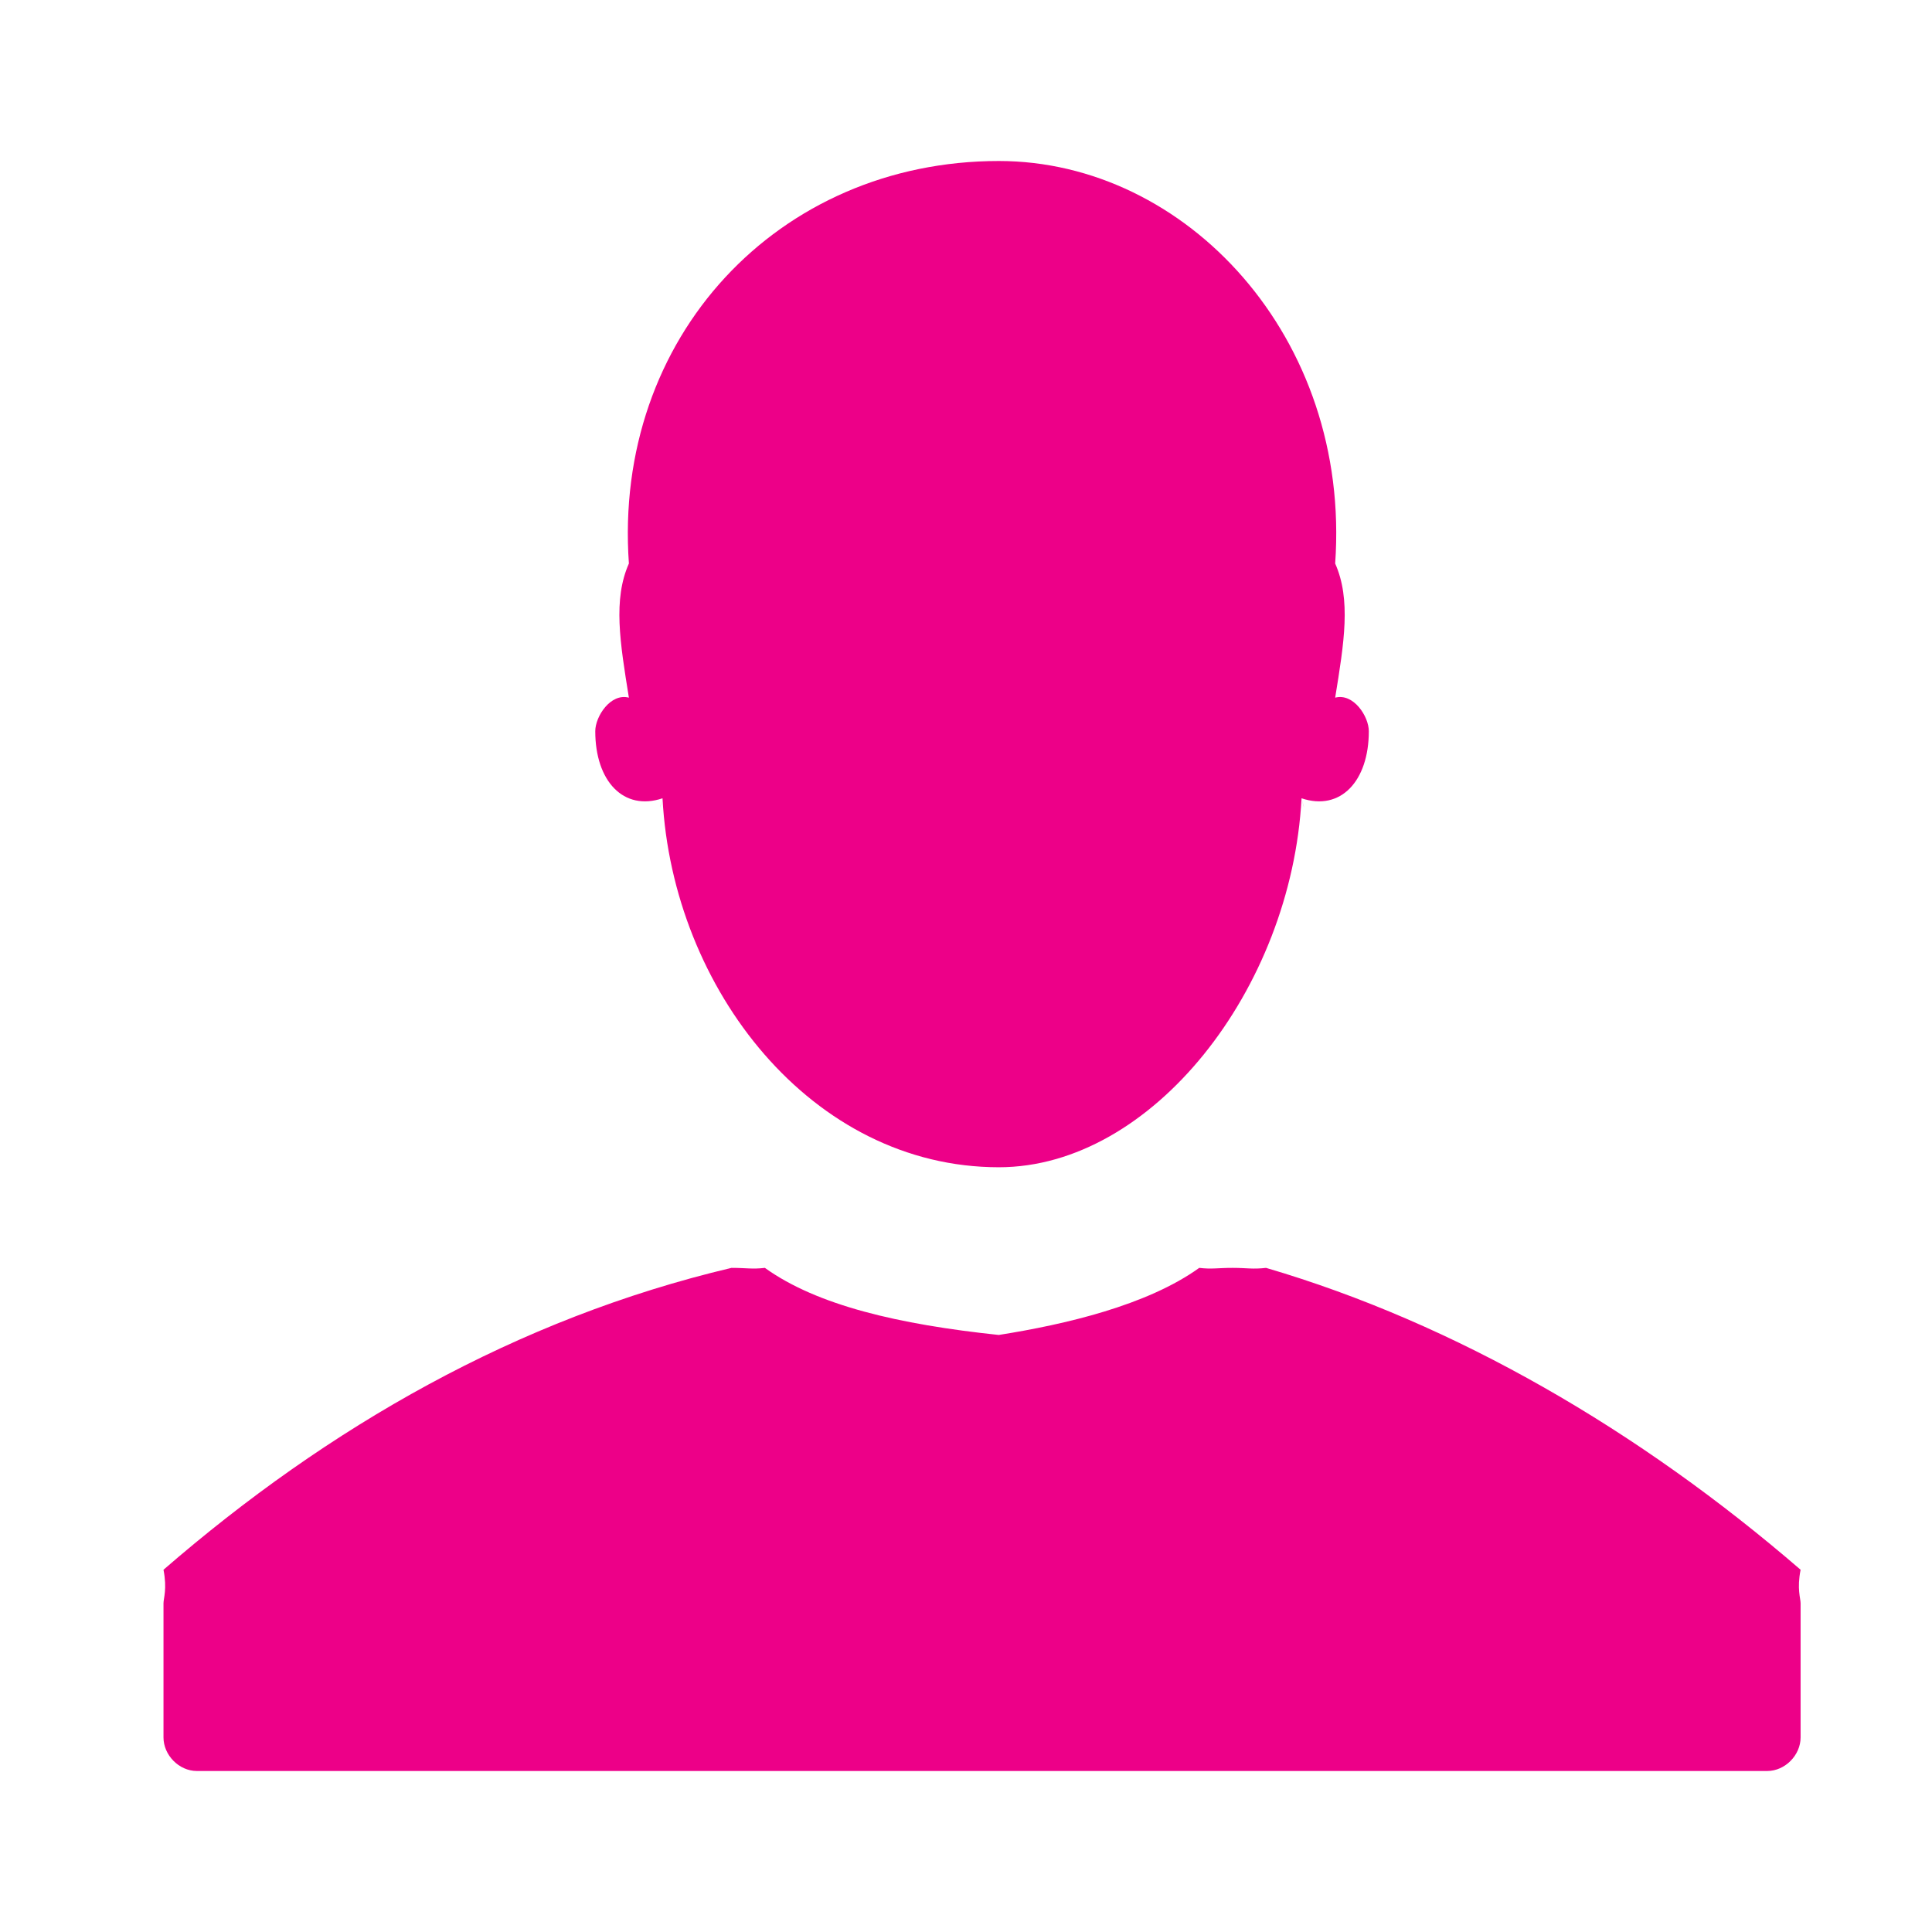
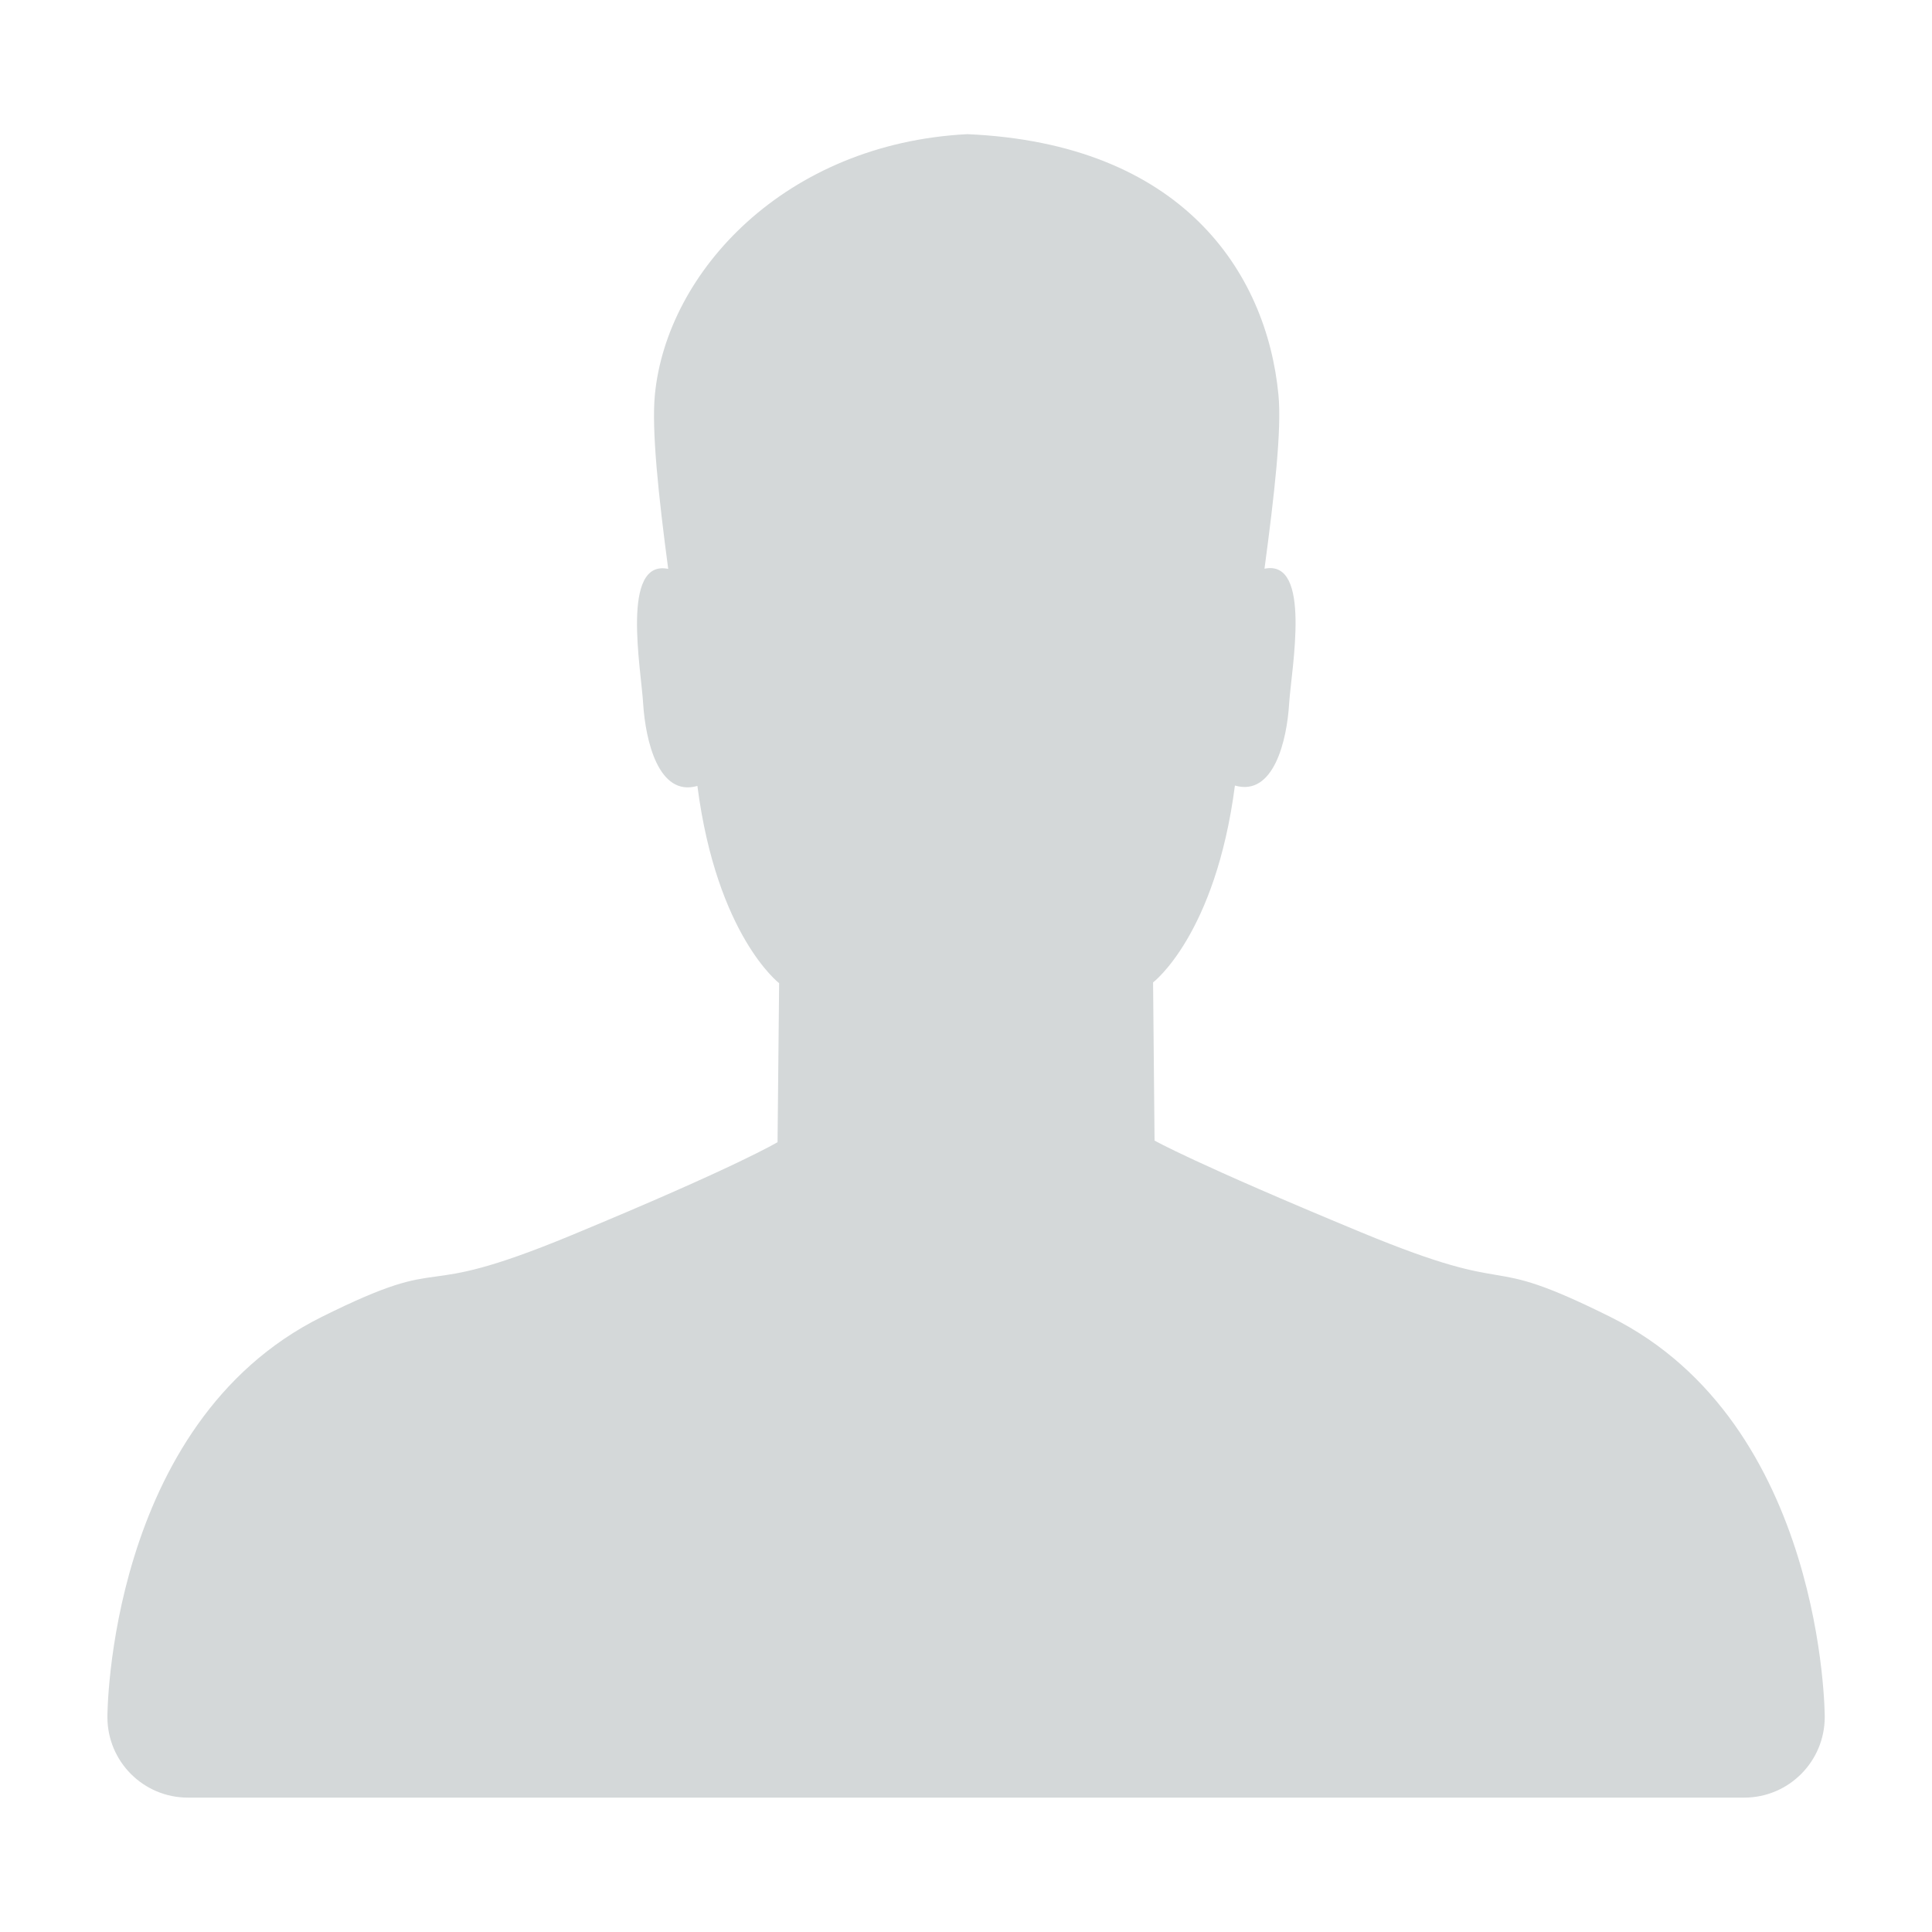
<svg xmlns="http://www.w3.org/2000/svg" width="72px" height="72px" viewBox="0 0 72 72" version="1.1">
  <description>Created with Sketch (http://www.bohemiancoding.com/sketch)</description>
  <defs />
  <g id="Page-1" stroke="none" stroke-width="1" fill="none" fill-rule="evenodd">
-     <g id="person" fill="#ED0088">
-       <path d="M22.184,27.25 C22.184,29.113 23.239,30.238 24.69,29.75 C24.555,30.238 24.568,30.236 24.69,29.75 C25.069,36.866 30.259,43.5 37.224,43.5 C42.935,43.5 48.125,36.866 48.505,29.75 C48.628,30.236 48.641,30.238 48.505,29.75 C49.956,30.238 51.012,29.113 51.012,27.25 C51.012,26.697 50.438,25.819 49.758,26 C50.093,23.938 50.353,22.344 49.758,21 C50.353,12.575 44.196,6 37.224,6 C28.999,6 22.842,12.575 23.437,21 C22.842,22.344 23.105,23.938 23.437,26 C22.758,25.819 22.184,26.697 22.184,27.25 Z M67.103,58.5 C61.097,53.312 54.24,49.321 47.182,47.25 C46.678,47.308 46.468,47.25 45.937,47.25 C45.371,47.25 45.163,47.306 44.692,47.25 C42.749,48.647 39.696,49.358 37.221,49.75 C33.5,49.358 30.446,48.647 28.505,47.25 C28.03,47.306 27.822,47.25 27.26,47.25 C27.025,47.25 26.927,47.263 27.26,47.25 C19.262,49.142 12.228,53.183 6.093,58.5 C6.233,59.218 6.093,59.561 6.093,59.75 L6.093,64.75 C6.093,65.404 6.667,66 7.338,66 L65.858,66 C66.529,66 67.103,65.404 67.103,64.75 L67.103,59.75 C67.103,59.561 66.961,59.218 67.103,58.5 Z" id="Fill-1" />
+     <g id="person" fill="#D4D8D9">
+       <path d="M65.002,66.992 L7.003,66.992 C5.345,66.992 4.003,65.649 4.003,63.992 C4,63.985 4,53.053 11.988,49.078 C17.043,46.563 15.097,48.605 21.302,46.031 C27.507,43.461 28.977,42.565 28.977,42.565 L29.036,36.64 C29.036,36.64 26.712,34.863 25.99,29.289 C24.535,29.71 24.055,27.582 23.969,26.227 C23.891,24.919 23.128,20.832 24.902,21.201 C24.539,18.471 24.278,16.011 24.406,14.707 C24.851,10.13 29.259,5.349 36.049,5 C44.036,5.347 47.2,10.127 47.643,14.704 C47.773,16.008 47.488,18.47 47.124,21.194 C48.899,20.83 48.128,24.911 48.042,26.22 C47.963,27.574 47.472,29.695 46.022,29.275 C45.297,34.848 42.972,36.612 42.972,36.612 L43.027,42.506 C43.027,42.506 44.496,43.344 50.702,45.915 C56.907,48.488 54.96,46.564 60.016,49.079 C68.003,53.053 68.003,63.985 68.003,63.985 C68.002,65.649 66.659,66.992 65.002,66.992 Z" id="Imported-Layers" />
    </g>
  </g>
</svg>
